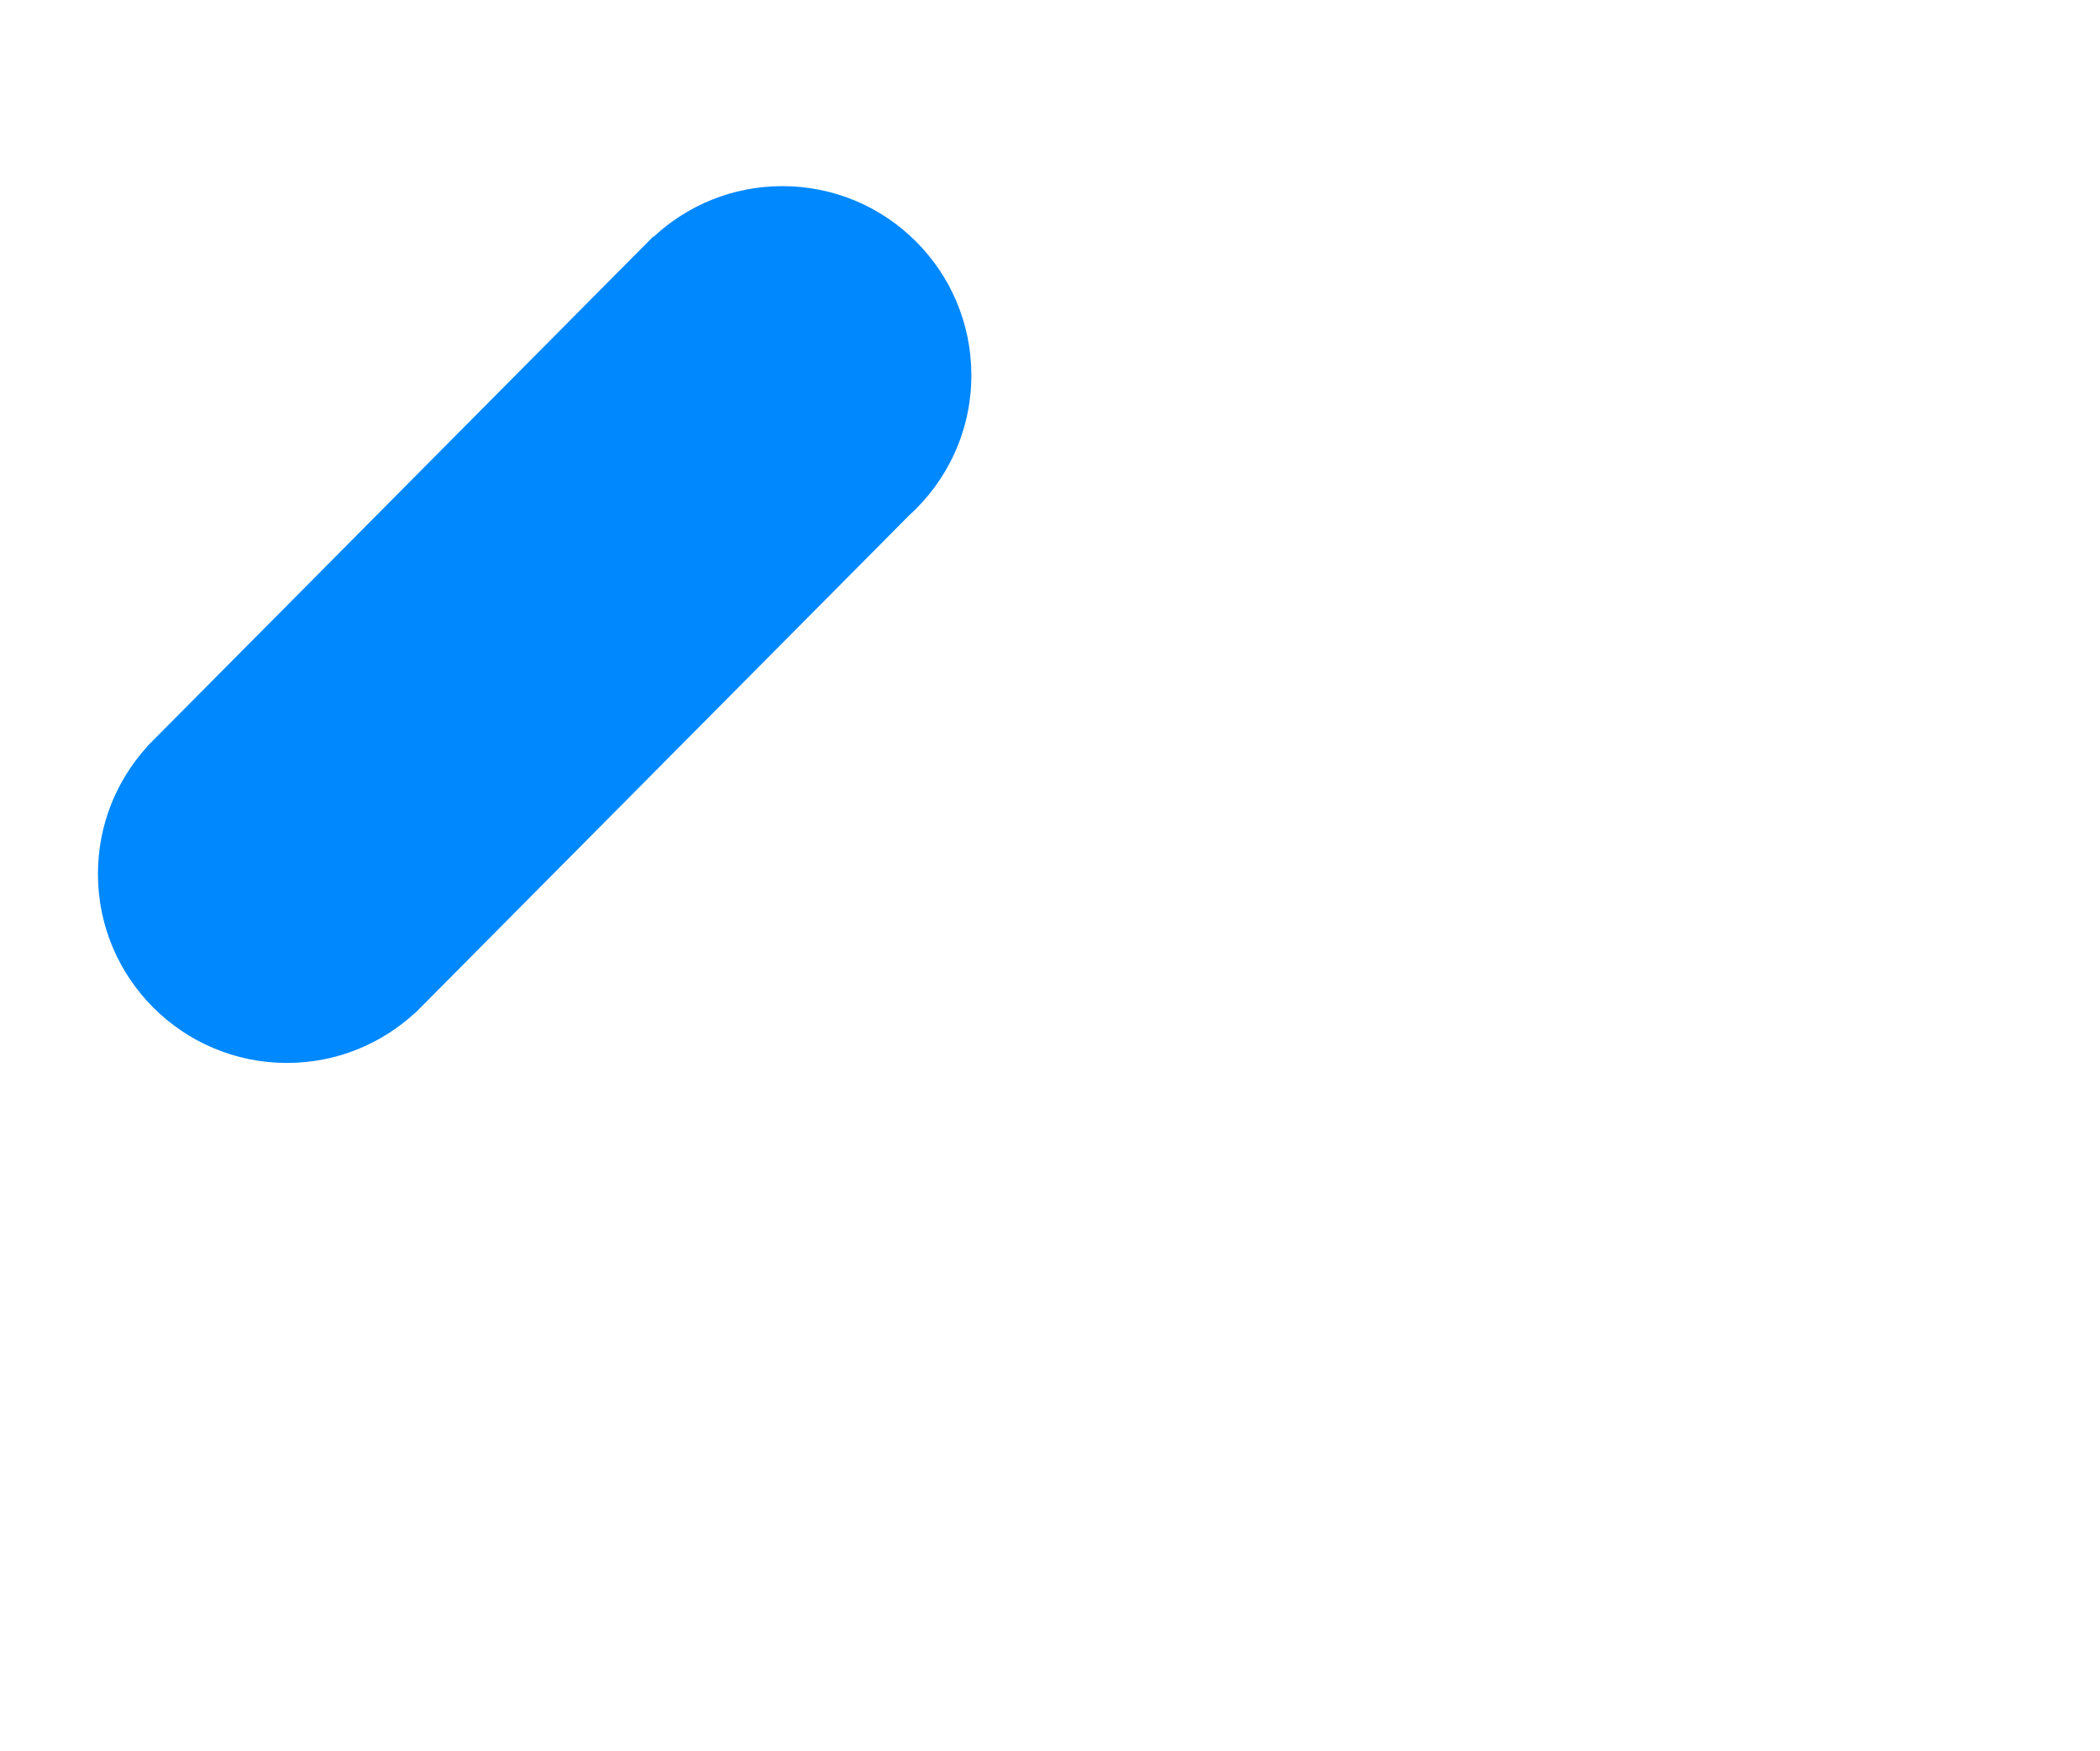
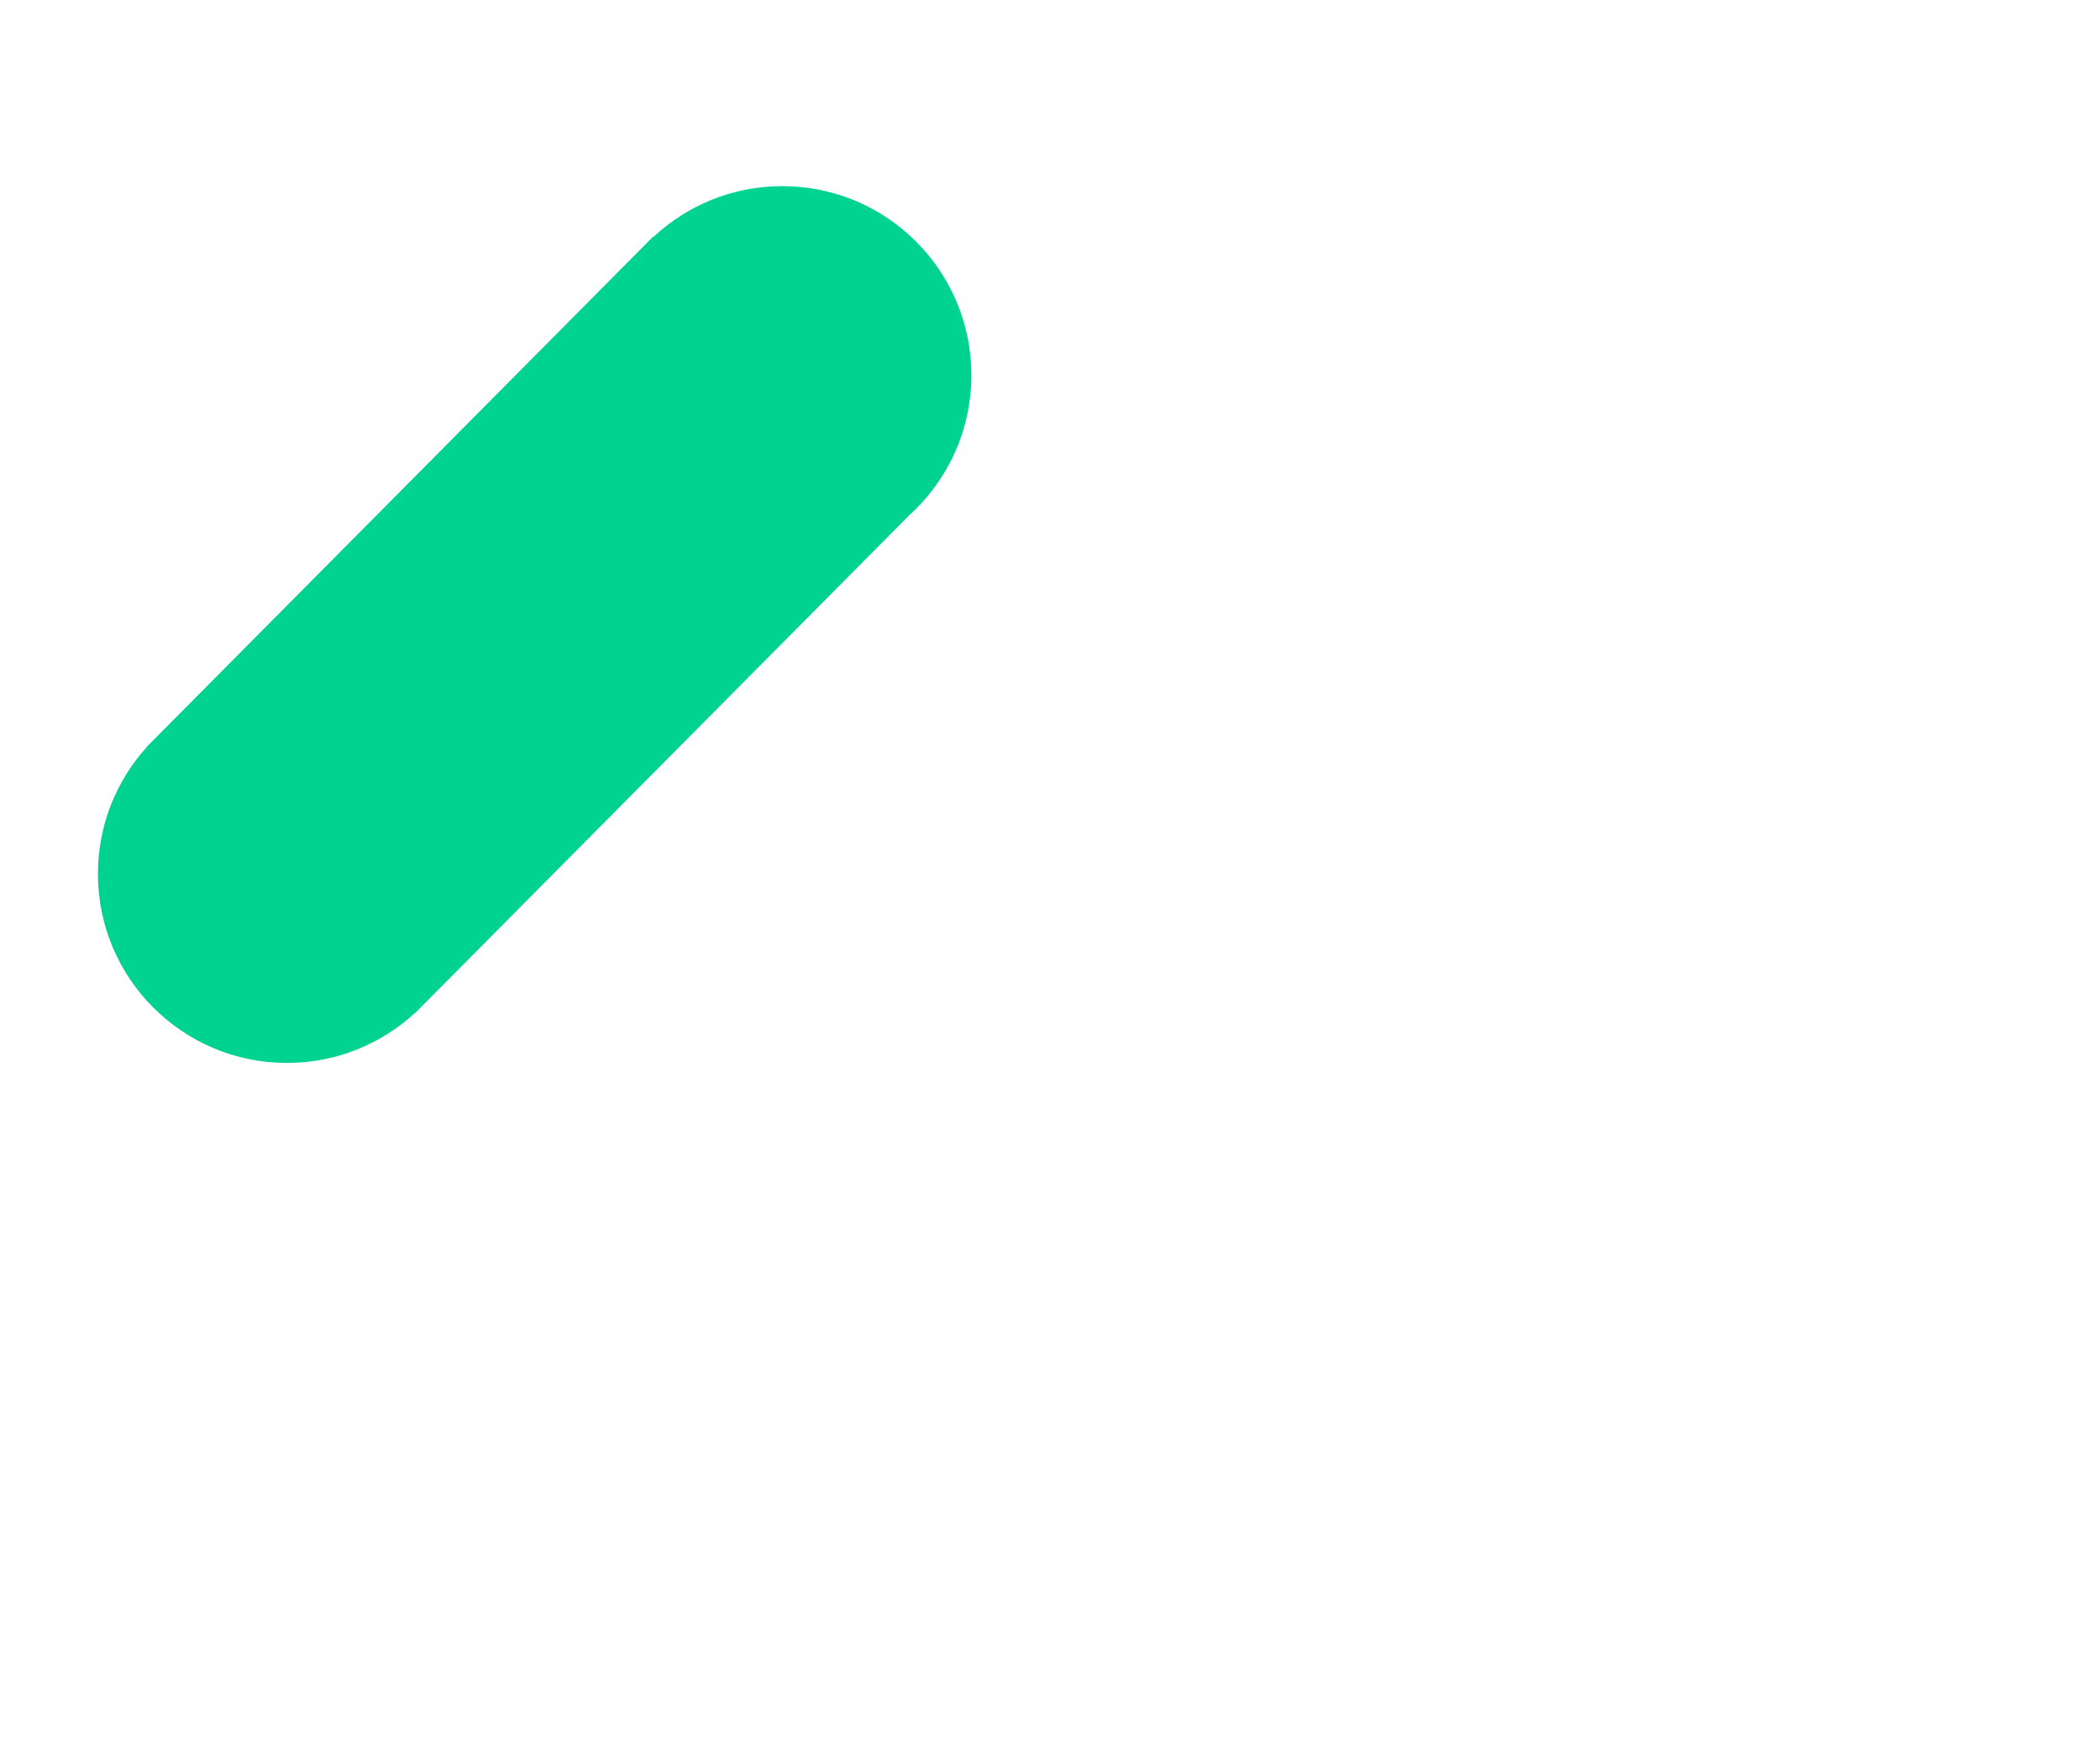
<svg xmlns="http://www.w3.org/2000/svg" viewBox="0 0 600 500">
  <defs />
-   <path d="M 81.981 303.622 C 52.158 303.622 27.981 279.445 27.981 249.622 C 27.981 235.686 33.26 222.983 41.928 213.403 L 41.885 213.361 L 186.655 67.55 L 186.743 67.637 C 196.386 58.659 209.318 53.167 223.532 53.167 C 253.355 53.167 277.532 77.344 277.532 107.167 C 277.532 123.082 270.647 137.389 259.692 147.273 L 120.628 287.337 C 120.412 287.558 120.194 287.778 119.973 287.996 L 118.526 289.454 L 118.486 289.414 C 108.874 298.237 96.056 303.622 81.981 303.622 Z" style="fill: rgb(0, 136, 255);" />
-   <path d="M 82.503 445.496 C 52.68 445.496 28.503 421.319 28.503 391.496 C 28.503 377.56 33.782 364.857 42.45 355.277 L 42.407 355.235 L 187.177 209.424 L 187.265 209.511 C 196.908 200.533 209.84 195.041 224.054 195.041 C 253.877 195.041 278.054 219.218 278.054 249.041 C 278.054 264.956 271.169 279.263 260.214 289.147 L 121.15 429.211 C 120.934 429.432 120.716 429.652 120.495 429.87 L 119.048 431.328 L 119.008 431.288 C 109.396 440.111 96.578 445.496 82.503 445.496 Z" style="fill: rgb(0, 88, 206); transform-box: fill-box; transform-origin: 50% 50%;" transform="matrix(0, -1, 1, 0, -0.000019, 0.000028)" />
-   <path d="M 375.943 304.958 C 346.12 304.958 321.943 280.781 321.943 250.958 C 321.943 237.022 327.222 224.319 335.89 214.739 L 335.847 214.697 L 480.617 68.886 L 480.705 68.973 C 490.348 59.995 503.28 54.503 517.494 54.503 C 547.317 54.503 571.494 78.68 571.494 108.503 C 571.494 124.418 564.609 138.725 553.654 148.609 L 414.59 288.673 C 414.374 288.894 414.156 289.114 413.935 289.332 L 412.488 290.79 L 412.448 290.75 C 402.836 299.573 390.018 304.958 375.943 304.958 Z" style="fill: rgb(0, 88, 206); transform-origin: 446.719px 179.73px;" transform="matrix(0, 1, -1, 0, 0.000022, -0.000025)" />
-   <path d="M 376.466 446.83 C 346.643 446.83 322.466 422.653 322.466 392.83 C 322.466 378.894 327.745 366.191 336.413 356.611 L 336.37 356.569 L 481.14 210.758 L 481.228 210.845 C 490.871 201.867 503.803 196.375 518.017 196.375 C 547.84 196.375 572.017 220.552 572.017 250.375 C 572.017 266.29 565.132 280.597 554.177 290.481 L 415.113 430.545 C 414.897 430.766 414.679 430.986 414.458 431.204 L 413.011 432.662 L 412.971 432.622 C 403.359 441.445 390.541 446.83 376.466 446.83 Z" style="fill: rgb(0, 136, 255); transform-origin: 447.242px 321.604px;" transform="matrix(-1, 0, 0, -1, -0.000042, 0.000003)" />
+   <path d="M 81.981 303.622 C 52.158 303.622 27.981 279.445 27.981 249.622 C 27.981 235.686 33.26 222.983 41.928 213.403 L 41.885 213.361 L 186.655 67.55 L 186.743 67.637 C 196.386 58.659 209.318 53.167 223.532 53.167 C 253.355 53.167 277.532 77.344 277.532 107.167 C 277.532 123.082 270.647 137.389 259.692 147.273 L 120.628 287.337 C 120.412 287.558 120.194 287.778 119.973 287.996 L 118.526 289.454 L 118.486 289.414 C 108.874 298.237 96.056 303.622 81.981 303.622 Z" style="fill: rgb(0, 210, 144);" />
+   <path d="M 82.503 445.496 C 52.68 445.496 28.503 421.319 28.503 391.496 C 28.503 377.56 33.782 364.857 42.45 355.277 L 42.407 355.235 L 187.177 209.424 L 187.265 209.511 C 196.908 200.533 209.84 195.041 224.054 195.041 C 253.877 195.041 278.054 219.218 278.054 249.041 C 278.054 264.956 271.169 279.263 260.214 289.147 L 121.15 429.211 C 120.934 429.432 120.716 429.652 120.495 429.87 L 119.048 431.328 L 119.008 431.288 C 109.396 440.111 96.578 445.496 82.503 445.496 Z" style="fill: rgb(0, 113, 78); transform-box: fill-box; transform-origin: 50% 50%;" transform="matrix(0, -1, 1, 0, -0.000019, 0.000028)" />
+   <path d="M 375.943 304.958 C 346.12 304.958 321.943 280.781 321.943 250.958 C 321.943 237.022 327.222 224.319 335.89 214.739 L 335.847 214.697 L 480.617 68.886 L 480.705 68.973 C 490.348 59.995 503.28 54.503 517.494 54.503 C 547.317 54.503 571.494 78.68 571.494 108.503 C 571.494 124.418 564.609 138.725 553.654 148.609 L 414.59 288.673 C 414.374 288.894 414.156 289.114 413.935 289.332 L 412.488 290.79 L 412.448 290.75 C 402.836 299.573 390.018 304.958 375.943 304.958 Z" style="fill: rgb(0, 113, 78); transform-origin: 446.719px 179.73px;" transform="matrix(0, 1, -1, 0, 0.000022, -0.000025)" />
+   <path d="M 376.466 446.83 C 346.643 446.83 322.466 422.653 322.466 392.83 C 322.466 378.894 327.745 366.191 336.413 356.611 L 336.37 356.569 L 481.14 210.758 L 481.228 210.845 C 490.871 201.867 503.803 196.375 518.017 196.375 C 547.84 196.375 572.017 220.552 572.017 250.375 C 572.017 266.29 565.132 280.597 554.177 290.481 L 415.113 430.545 C 414.897 430.766 414.679 430.986 414.458 431.204 L 413.011 432.662 L 412.971 432.622 C 403.359 441.445 390.541 446.83 376.466 446.83 Z" style="fill: rgb(0, 210, 144); transform-origin: 447.242px 321.604px;" transform="matrix(-1, 0, 0, -1, -0.000042, 0.000003)" />
</svg>
